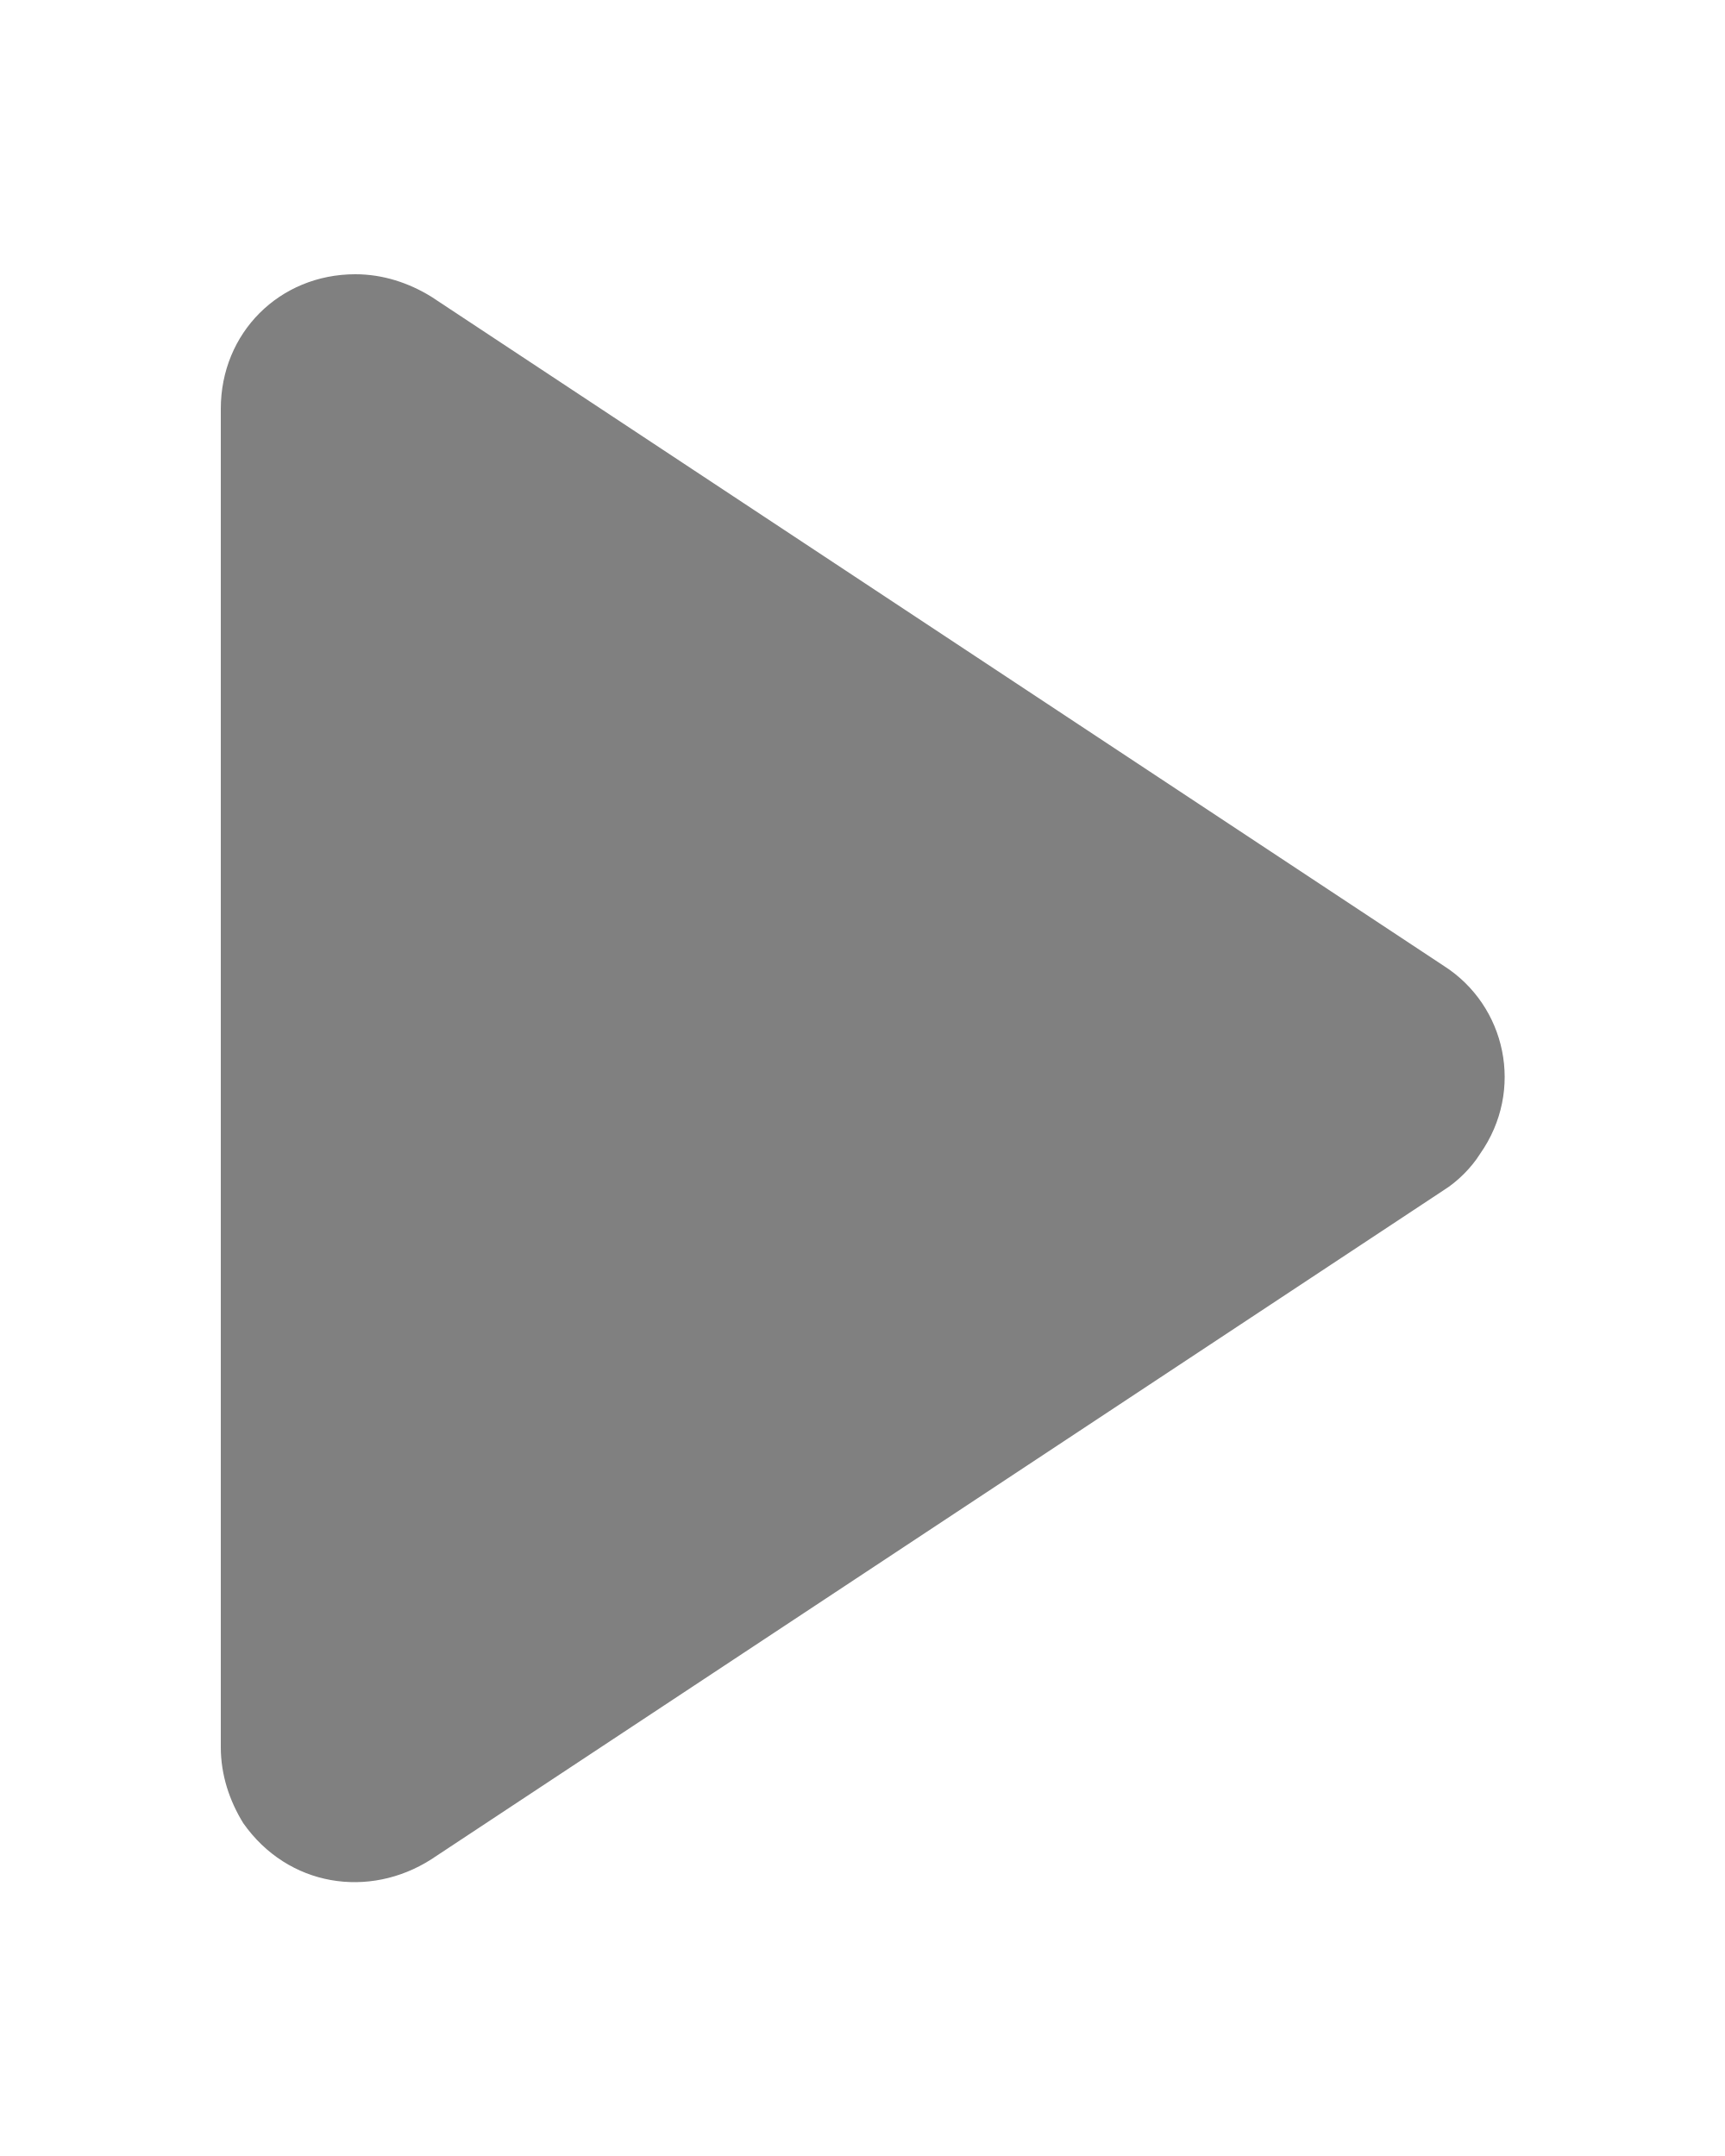
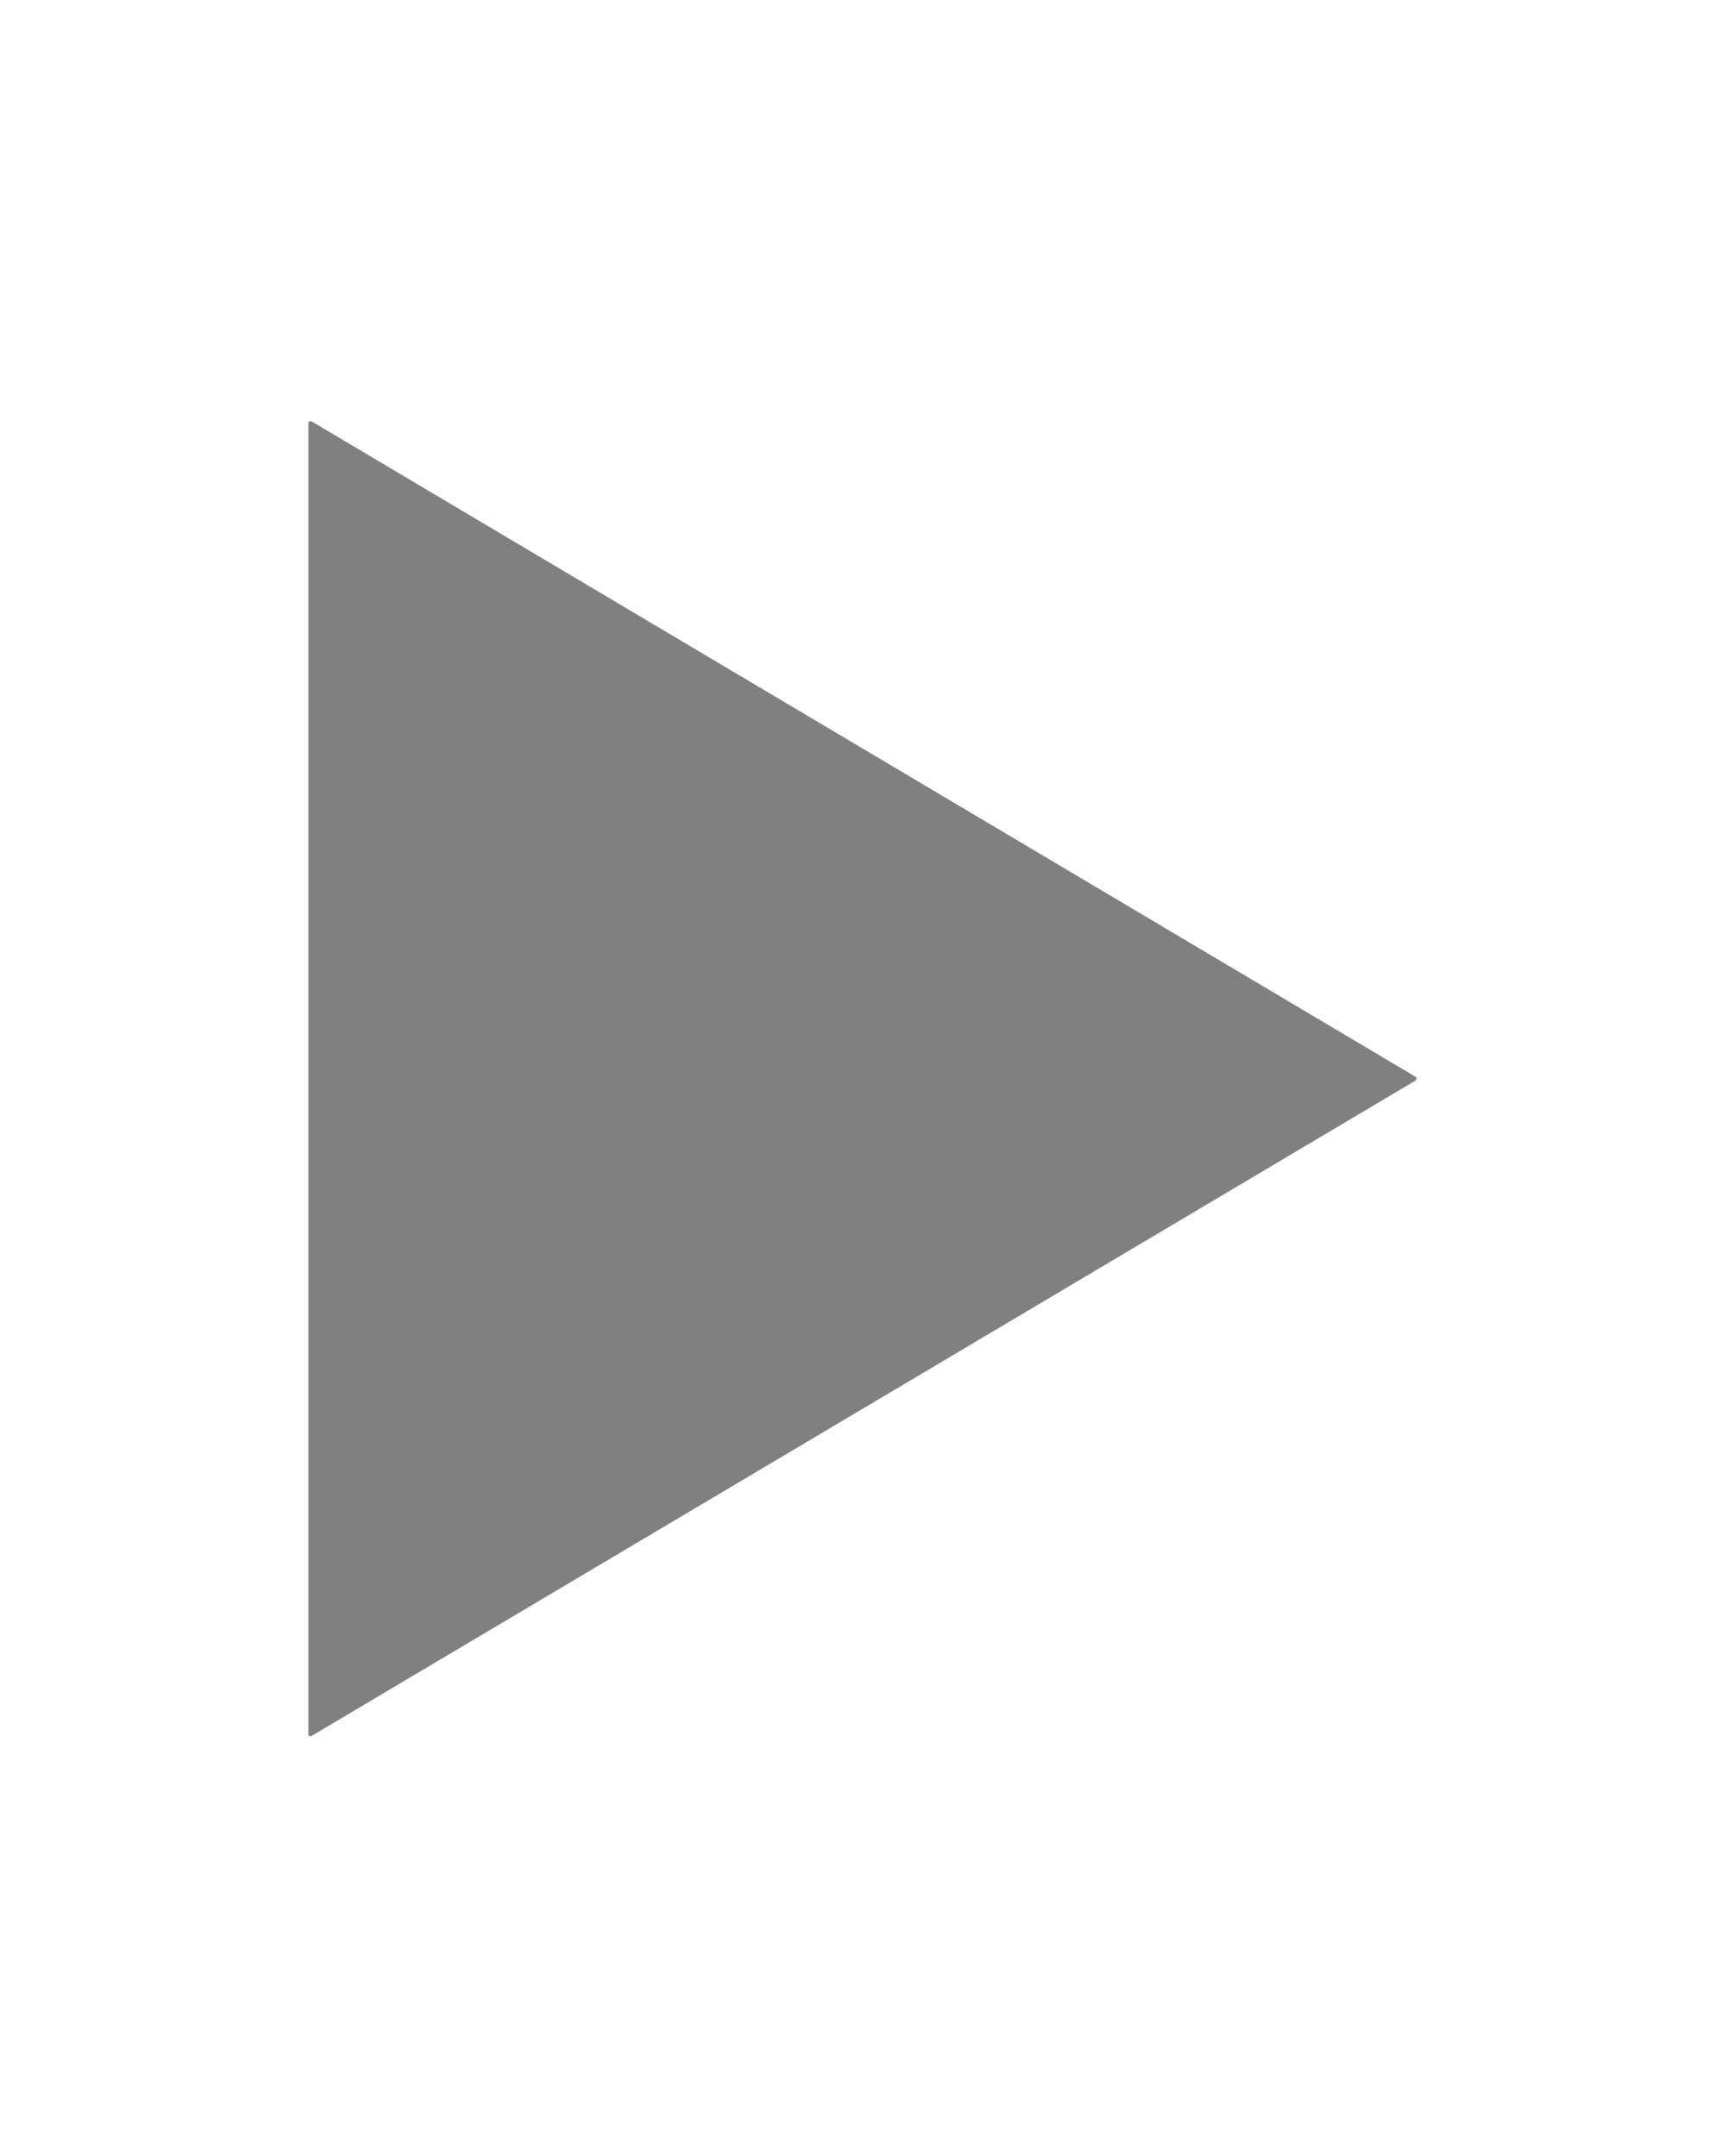
<svg xmlns="http://www.w3.org/2000/svg" version="1.1" id="Livello_1" x="0px" y="0px" viewBox="0 0 100 125" style="enable-background:new 0 0 100 125;" xml:space="preserve">
  <style type="text/css">
- 	.st0{fill:#808080;}
+ 	.st0{fill:#808080;stroke:#808080;stroke-width:0.25;stroke-linecap:round;stroke-linejoin:round;stroke-miterlimit:10;}
</style>
-   <path class="st0" d="M12.8,101.3V23.7c0-4.4,3.4-7.8,7.8-7.8c1.6,0,3.1,0.5,4.4,1.3L83.7,56c3.6,2.3,4.7,7.2,2.1,10.9  c-0.5,0.8-1.3,1.6-2.1,2.1L25,107.8c-3.6,2.3-8.3,1.6-10.9-2.1C13.3,104.4,12.8,102.9,12.8,101.3z" />
+   <g transform="translate(0,-952.3622)">
+     <path class="st0" d="M82,1014.9l-32,19l-32,19l0-38l0-38l32,19L82,1014.9z" />
+   </g>
</svg>
